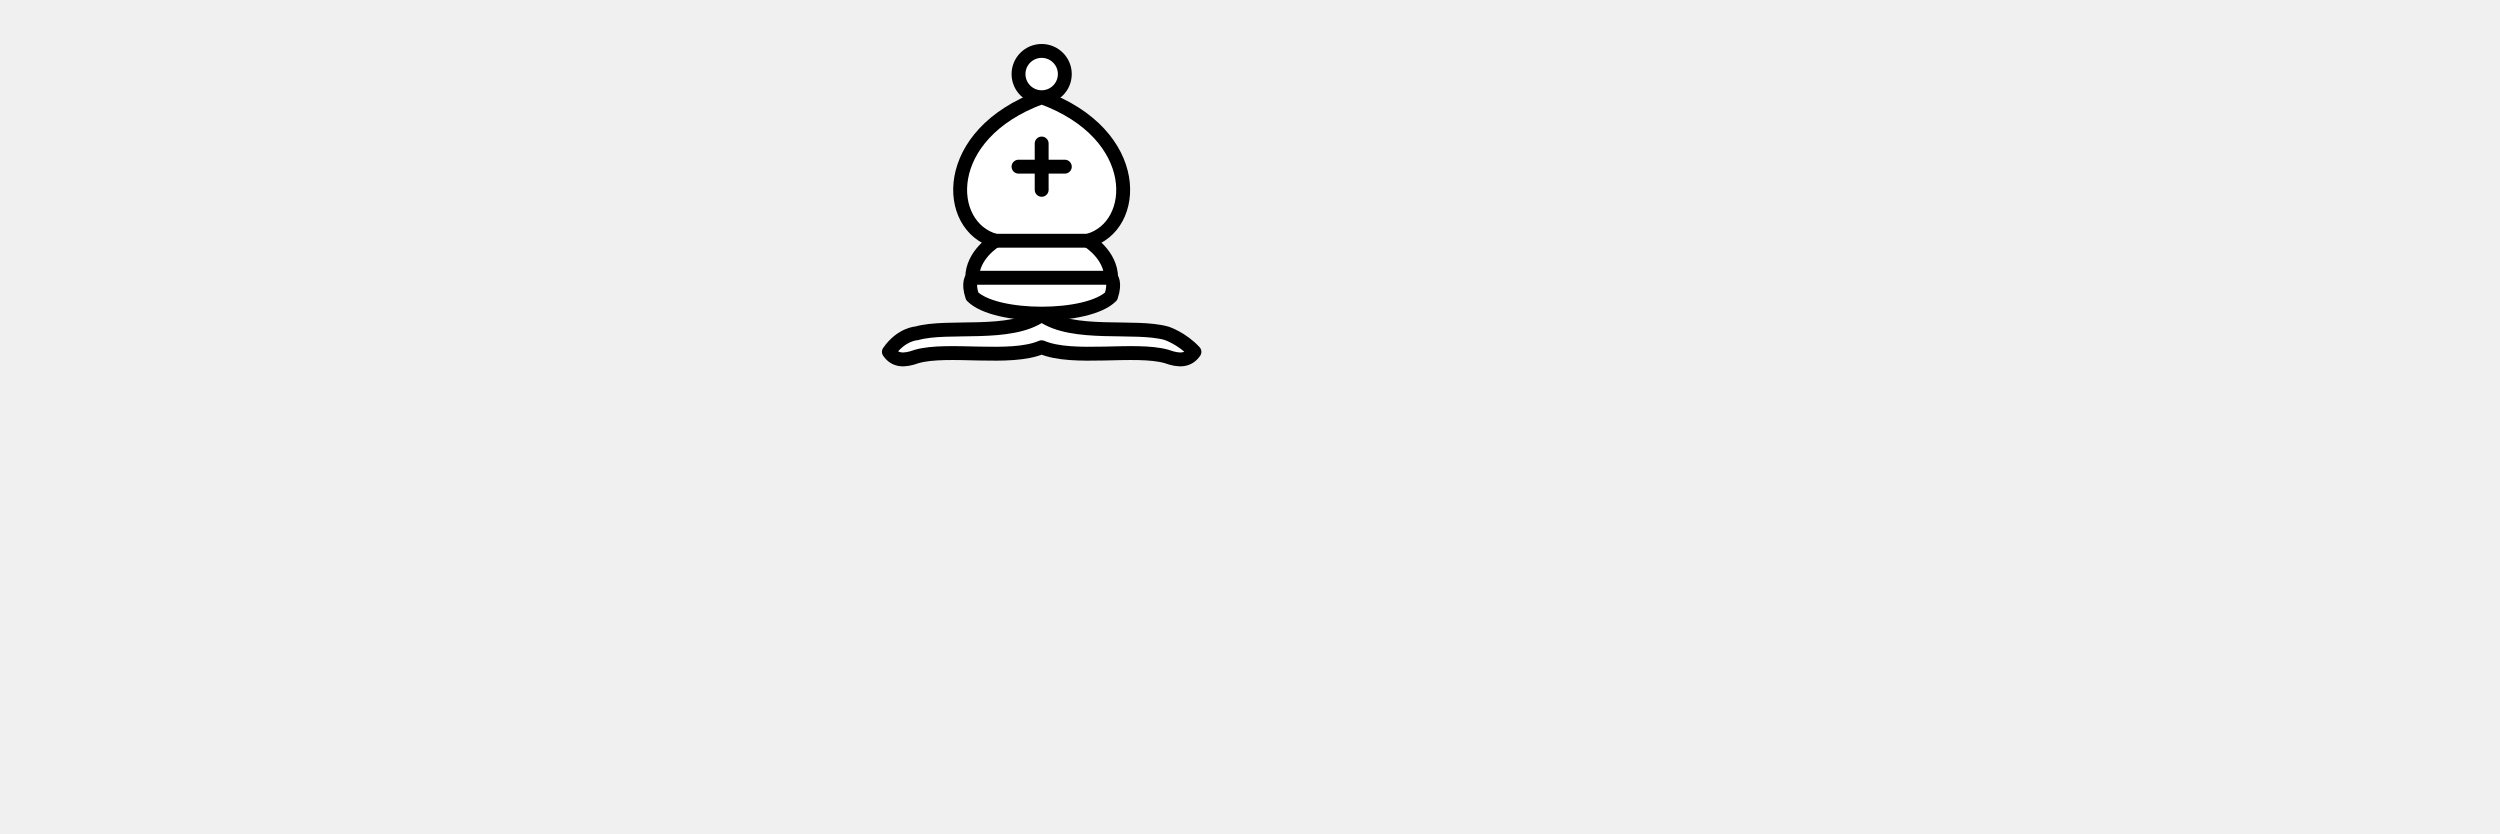
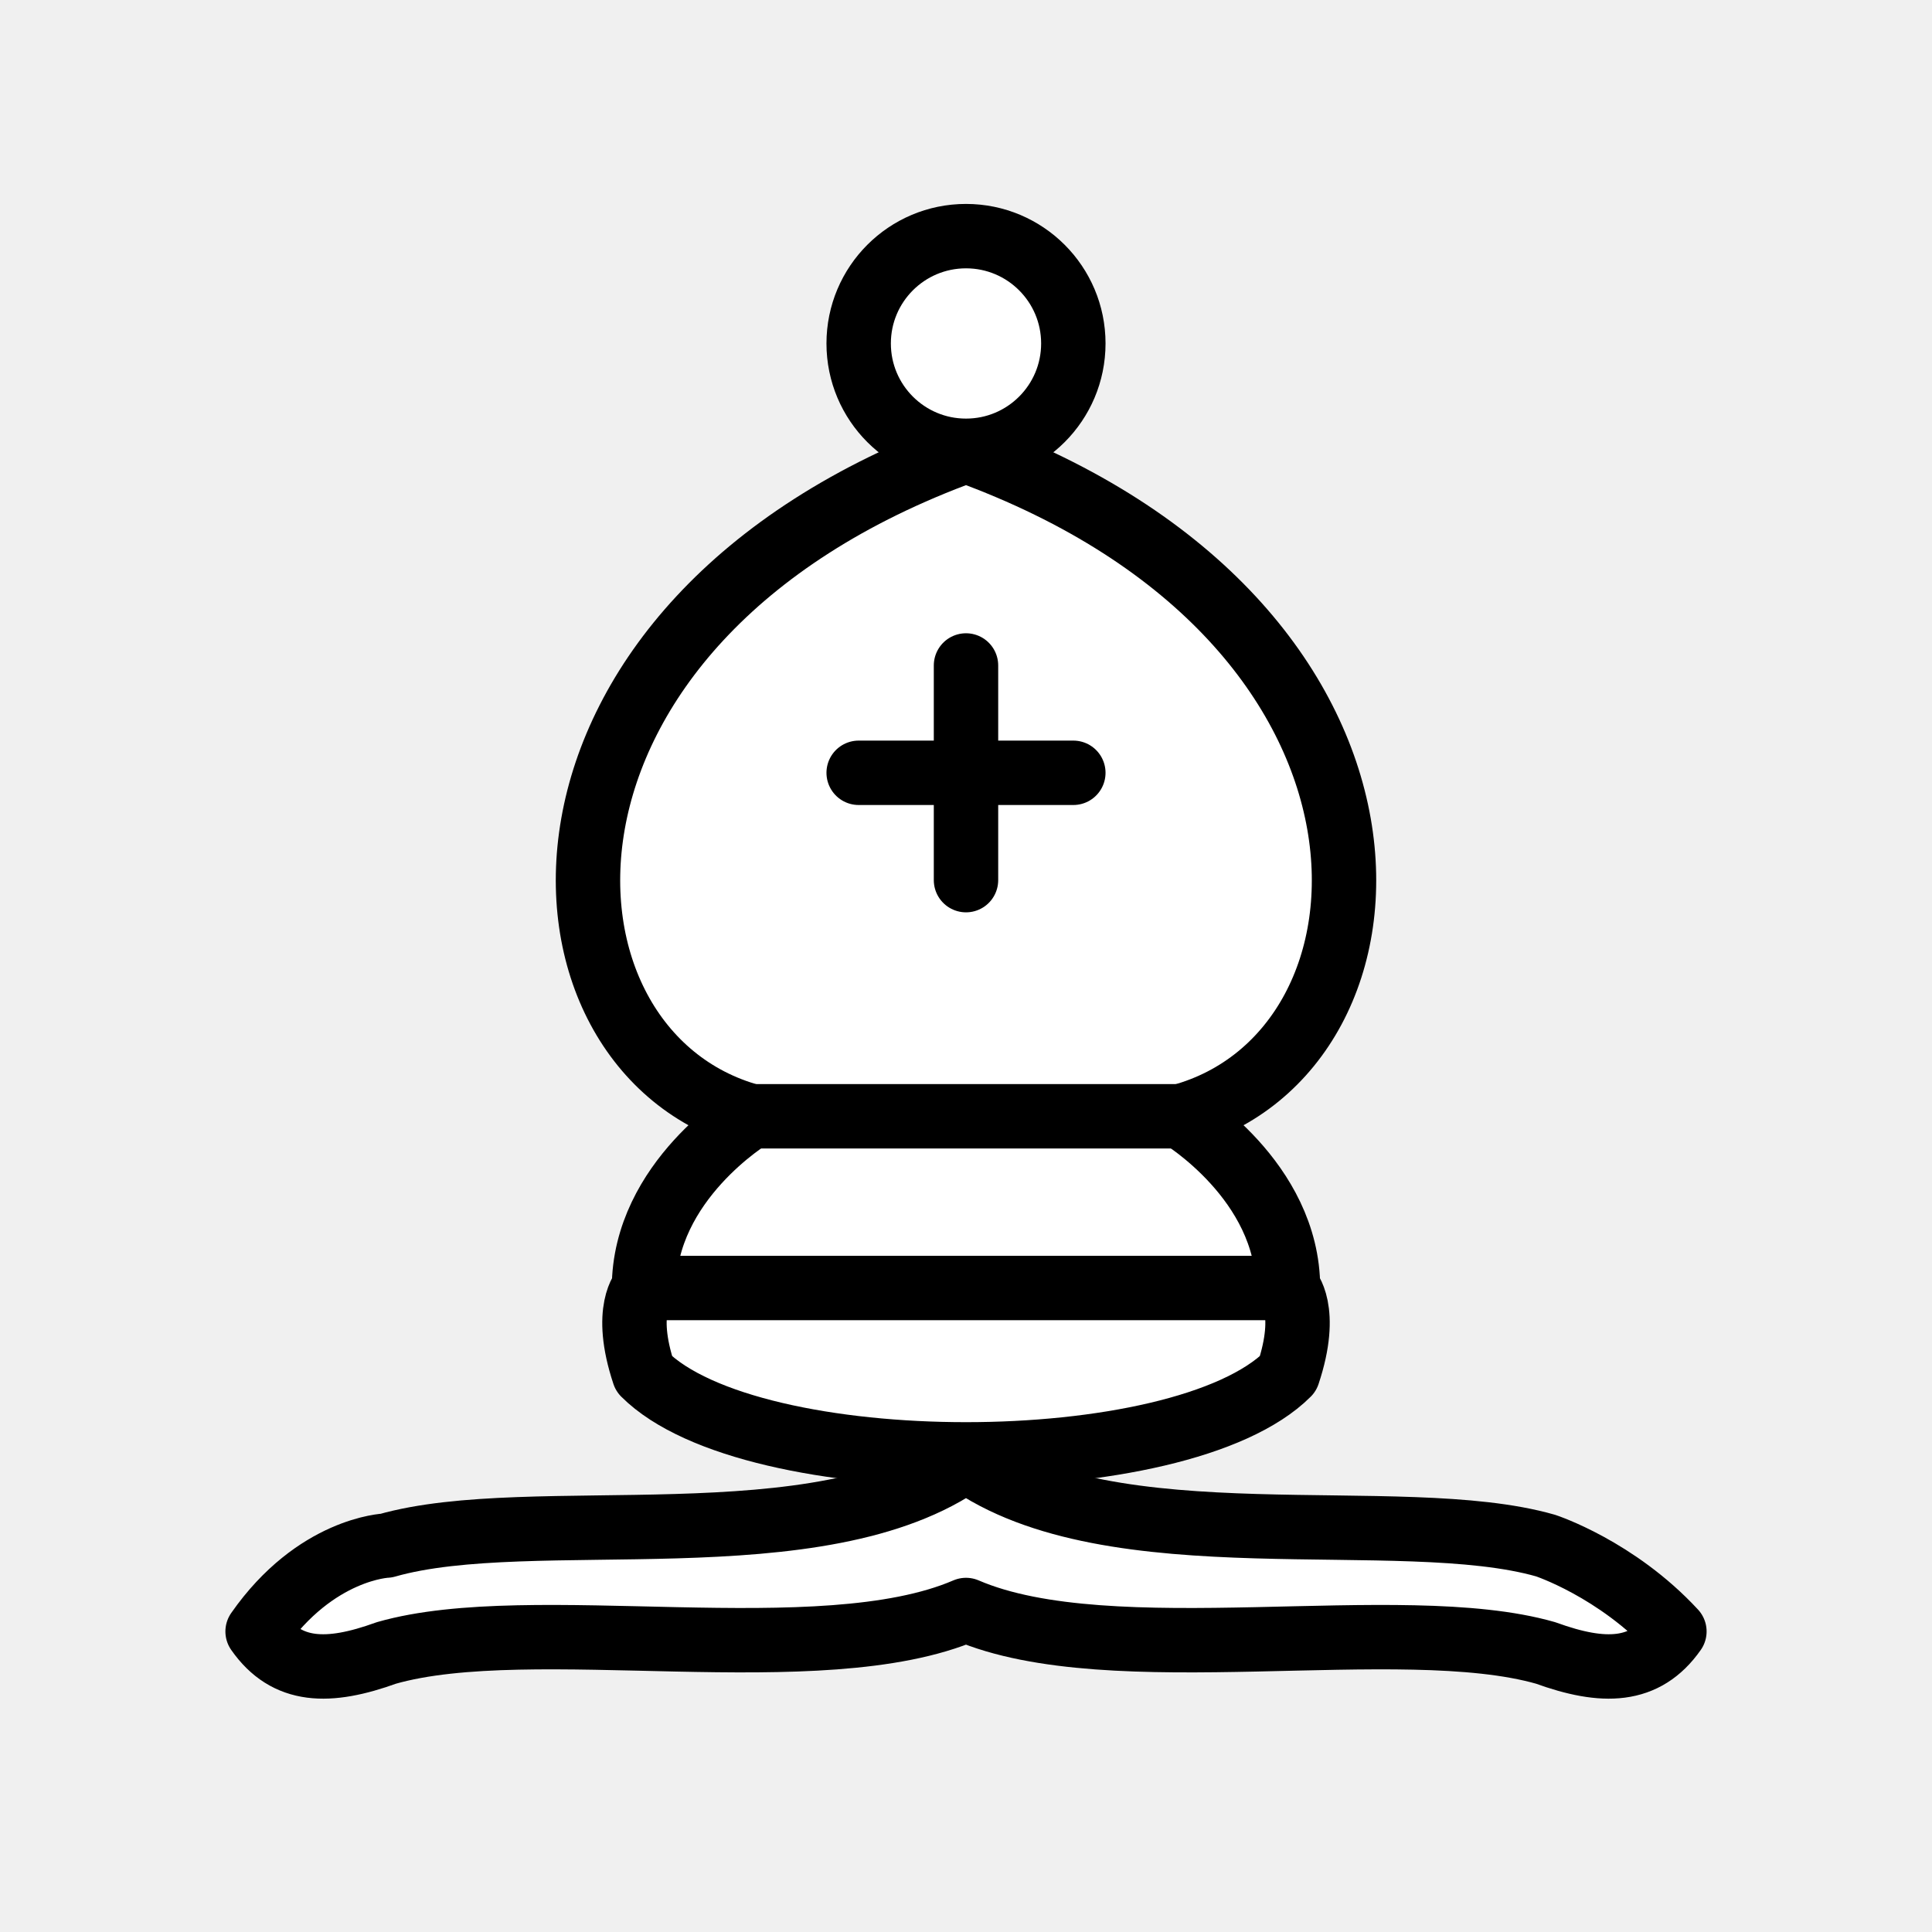
- <svg xmlns="http://www.w3.org/2000/svg" version="1.1" width="270" height="90">
-   <g style="opacity:1; fill:none; fill-rule:evenodd; fill-opacity:1; stroke:#000000; stroke-width:1.5; stroke-linecap:round; stroke-linejoin:round; stroke-miterlimit:4; stroke-dasharray:none; stroke-opacity:1;" transform="translate(90,0)">
+ <svg xmlns="http://www.w3.org/2000/svg" version="1.1" width="45" height="45">
+   <g style="opacity:1; fill:none; fill-rule:evenodd; fill-opacity:1; stroke:#000000; stroke-width:1.5; stroke-linecap:round; stroke-linejoin:round; stroke-miterlimit:4; stroke-dasharray:none; stroke-opacity:1;">
    <g style="fill:#ffffff; stroke:#000000; stroke-linecap:butt;">
      <path d="M 9,36 C 12.39,35.03 19.11,36.43 22.5,34 C 25.89,36.43 32.61,35.03 36,36 C 36,36 37.65,36.54 39,38 C 38.32,38.97 37.35,38.99 36,38.5 C 32.61,37.53 25.89,38.96 22.5,37.5 C 19.11,38.96 12.39,37.53 9,38.5 C 7.646,38.99 6.677,38.97 6,38 C 7.354,36.06 9,36 9,36 z" />
      <path d="M 15,32 C 17.5,34.5 27.5,34.5 30,32 C 30.5,30.5 30,30 30,30 C 30,27.5 27.5,26 27.5,26 C 33,24.5 33.5,14.5 22.5,10.5 C 11.5,14.5 12,24.5 17.5,26 C 17.5,26 15,27.5 15,30 C 15,30 14.5,30.5 15,32 z" />
      <path d="M 25 8 A 2.5 2.5 0 1 1  20,8 A 2.5 2.5 0 1 1  25 8 z" />
    </g>
    <path d="M 17.5,26 L 27.5,26 M 15,30 L 30,30 M 22.5,15.5 L 22.5,20.5 M 20,18 L 25,18" style="fill:none; stroke:#000000; stroke-linejoin:miter;" />
  </g>
</svg>
